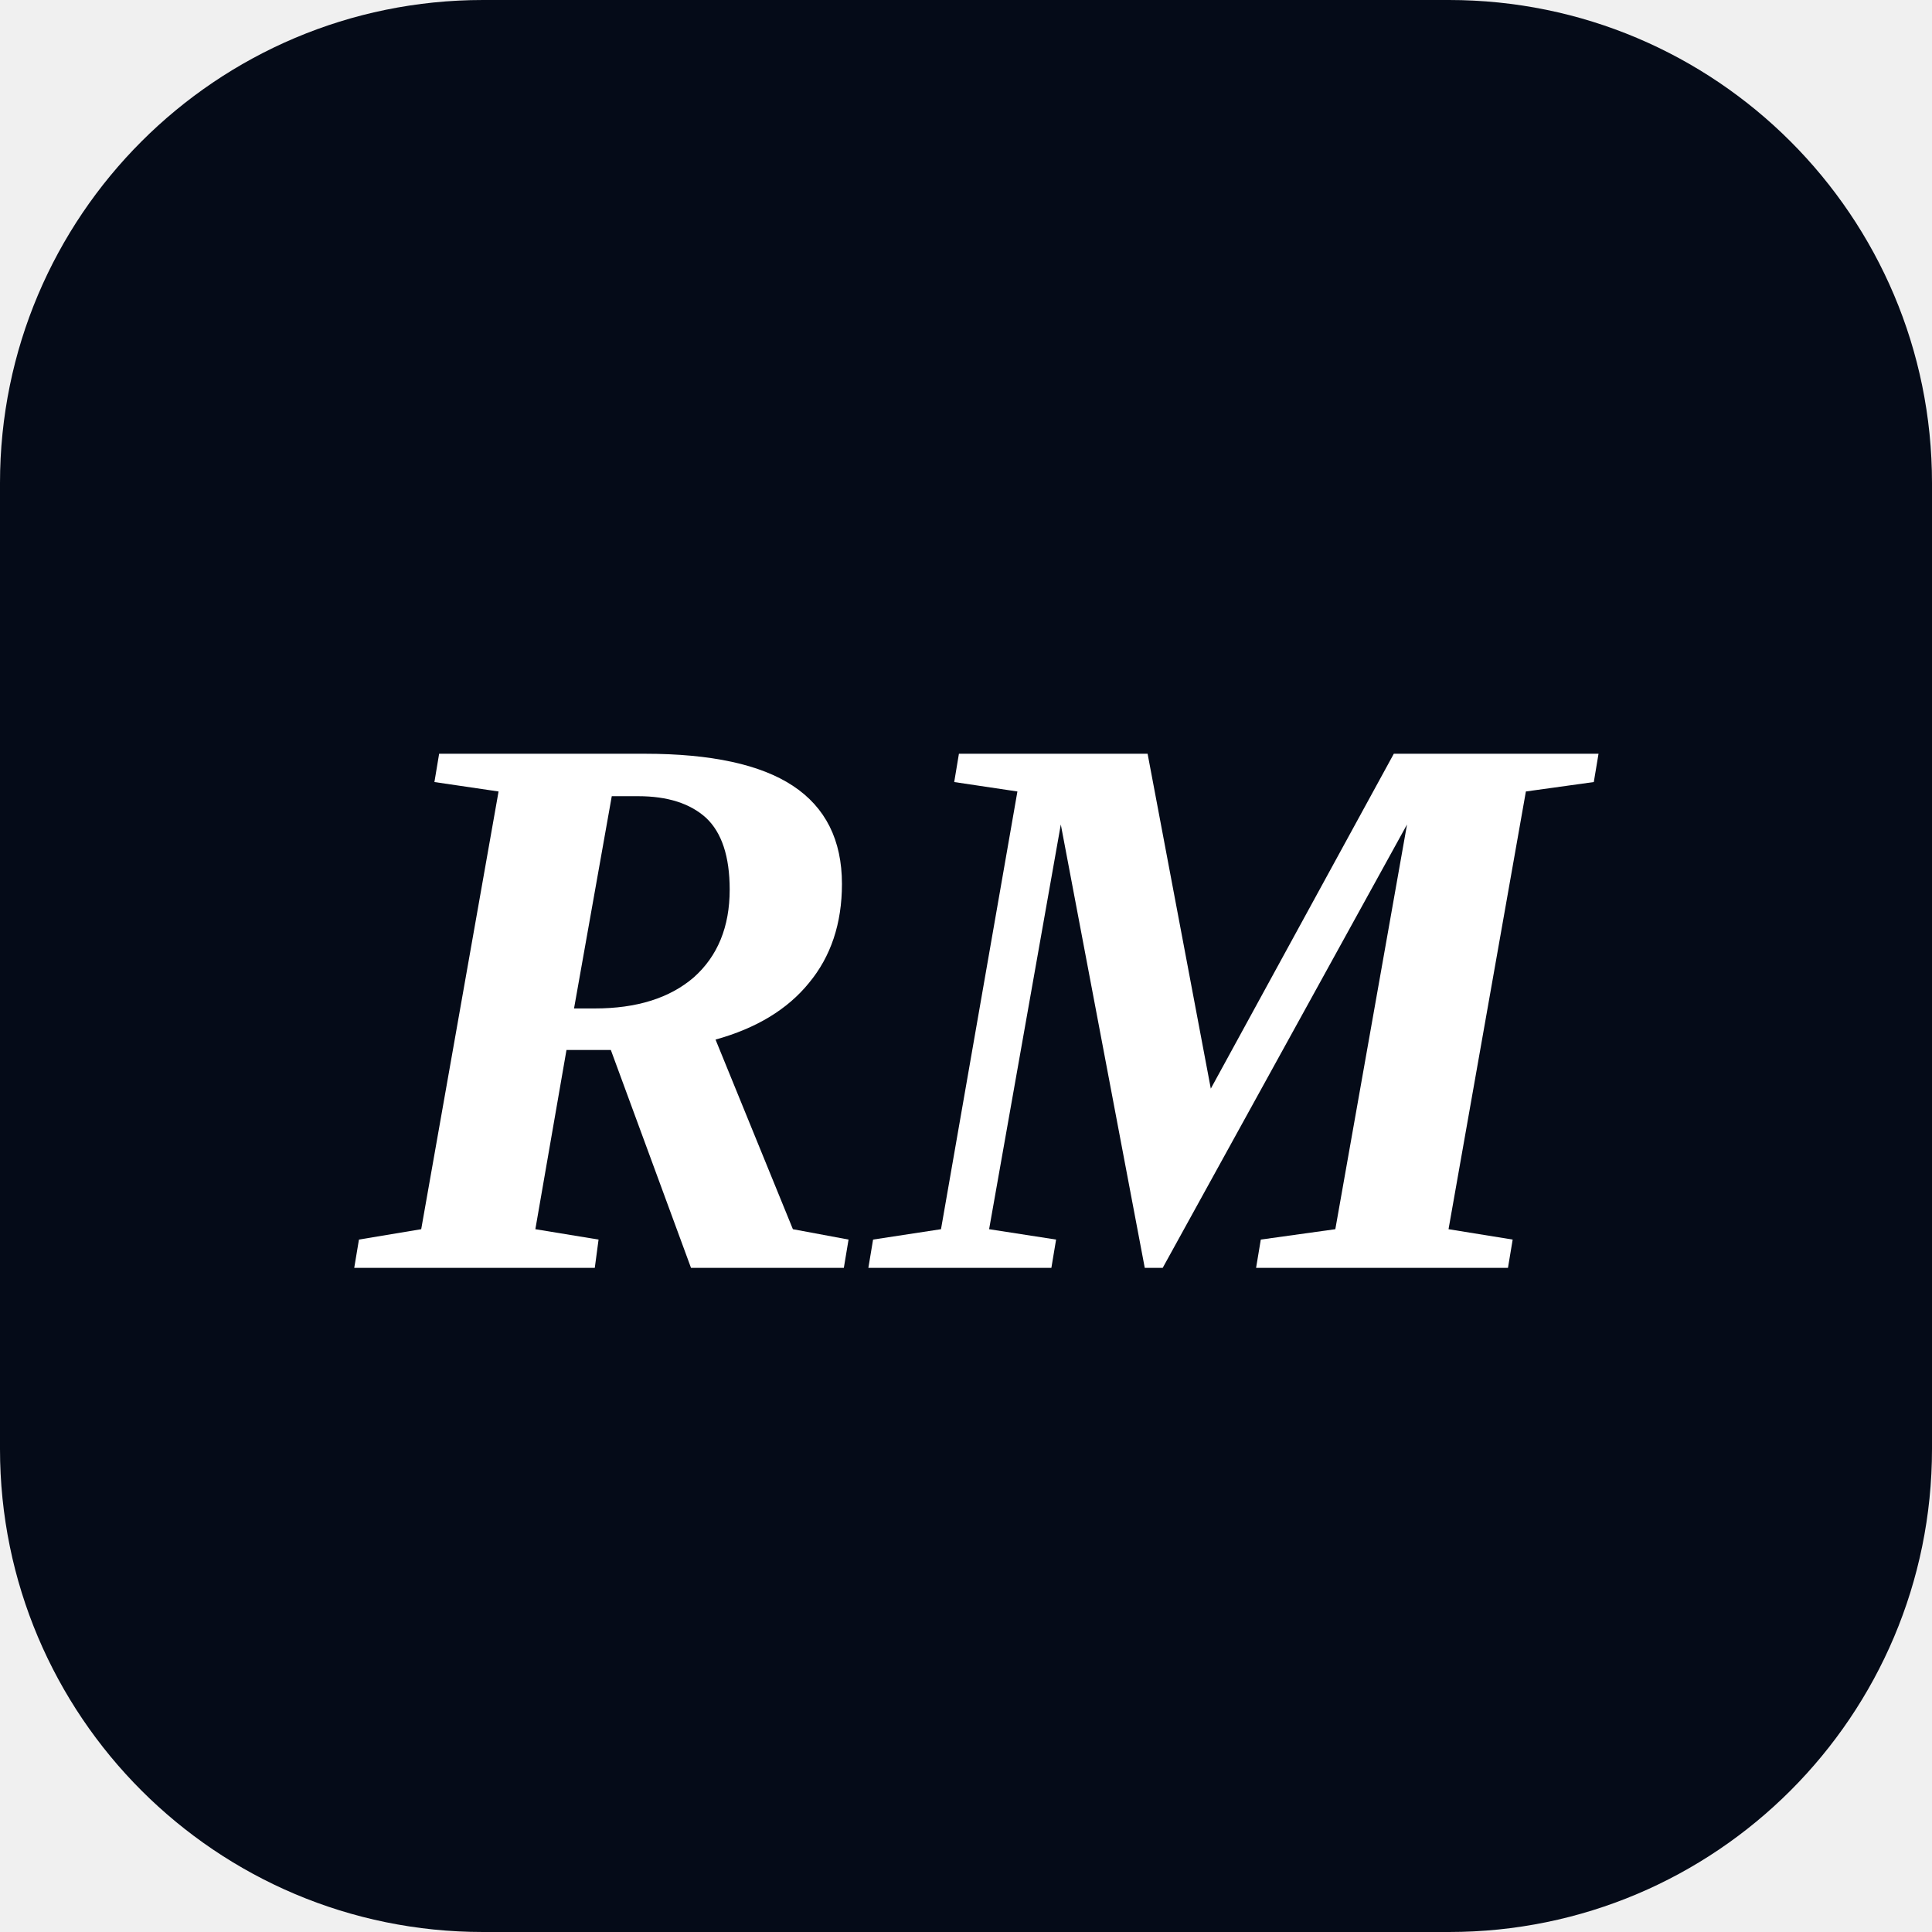
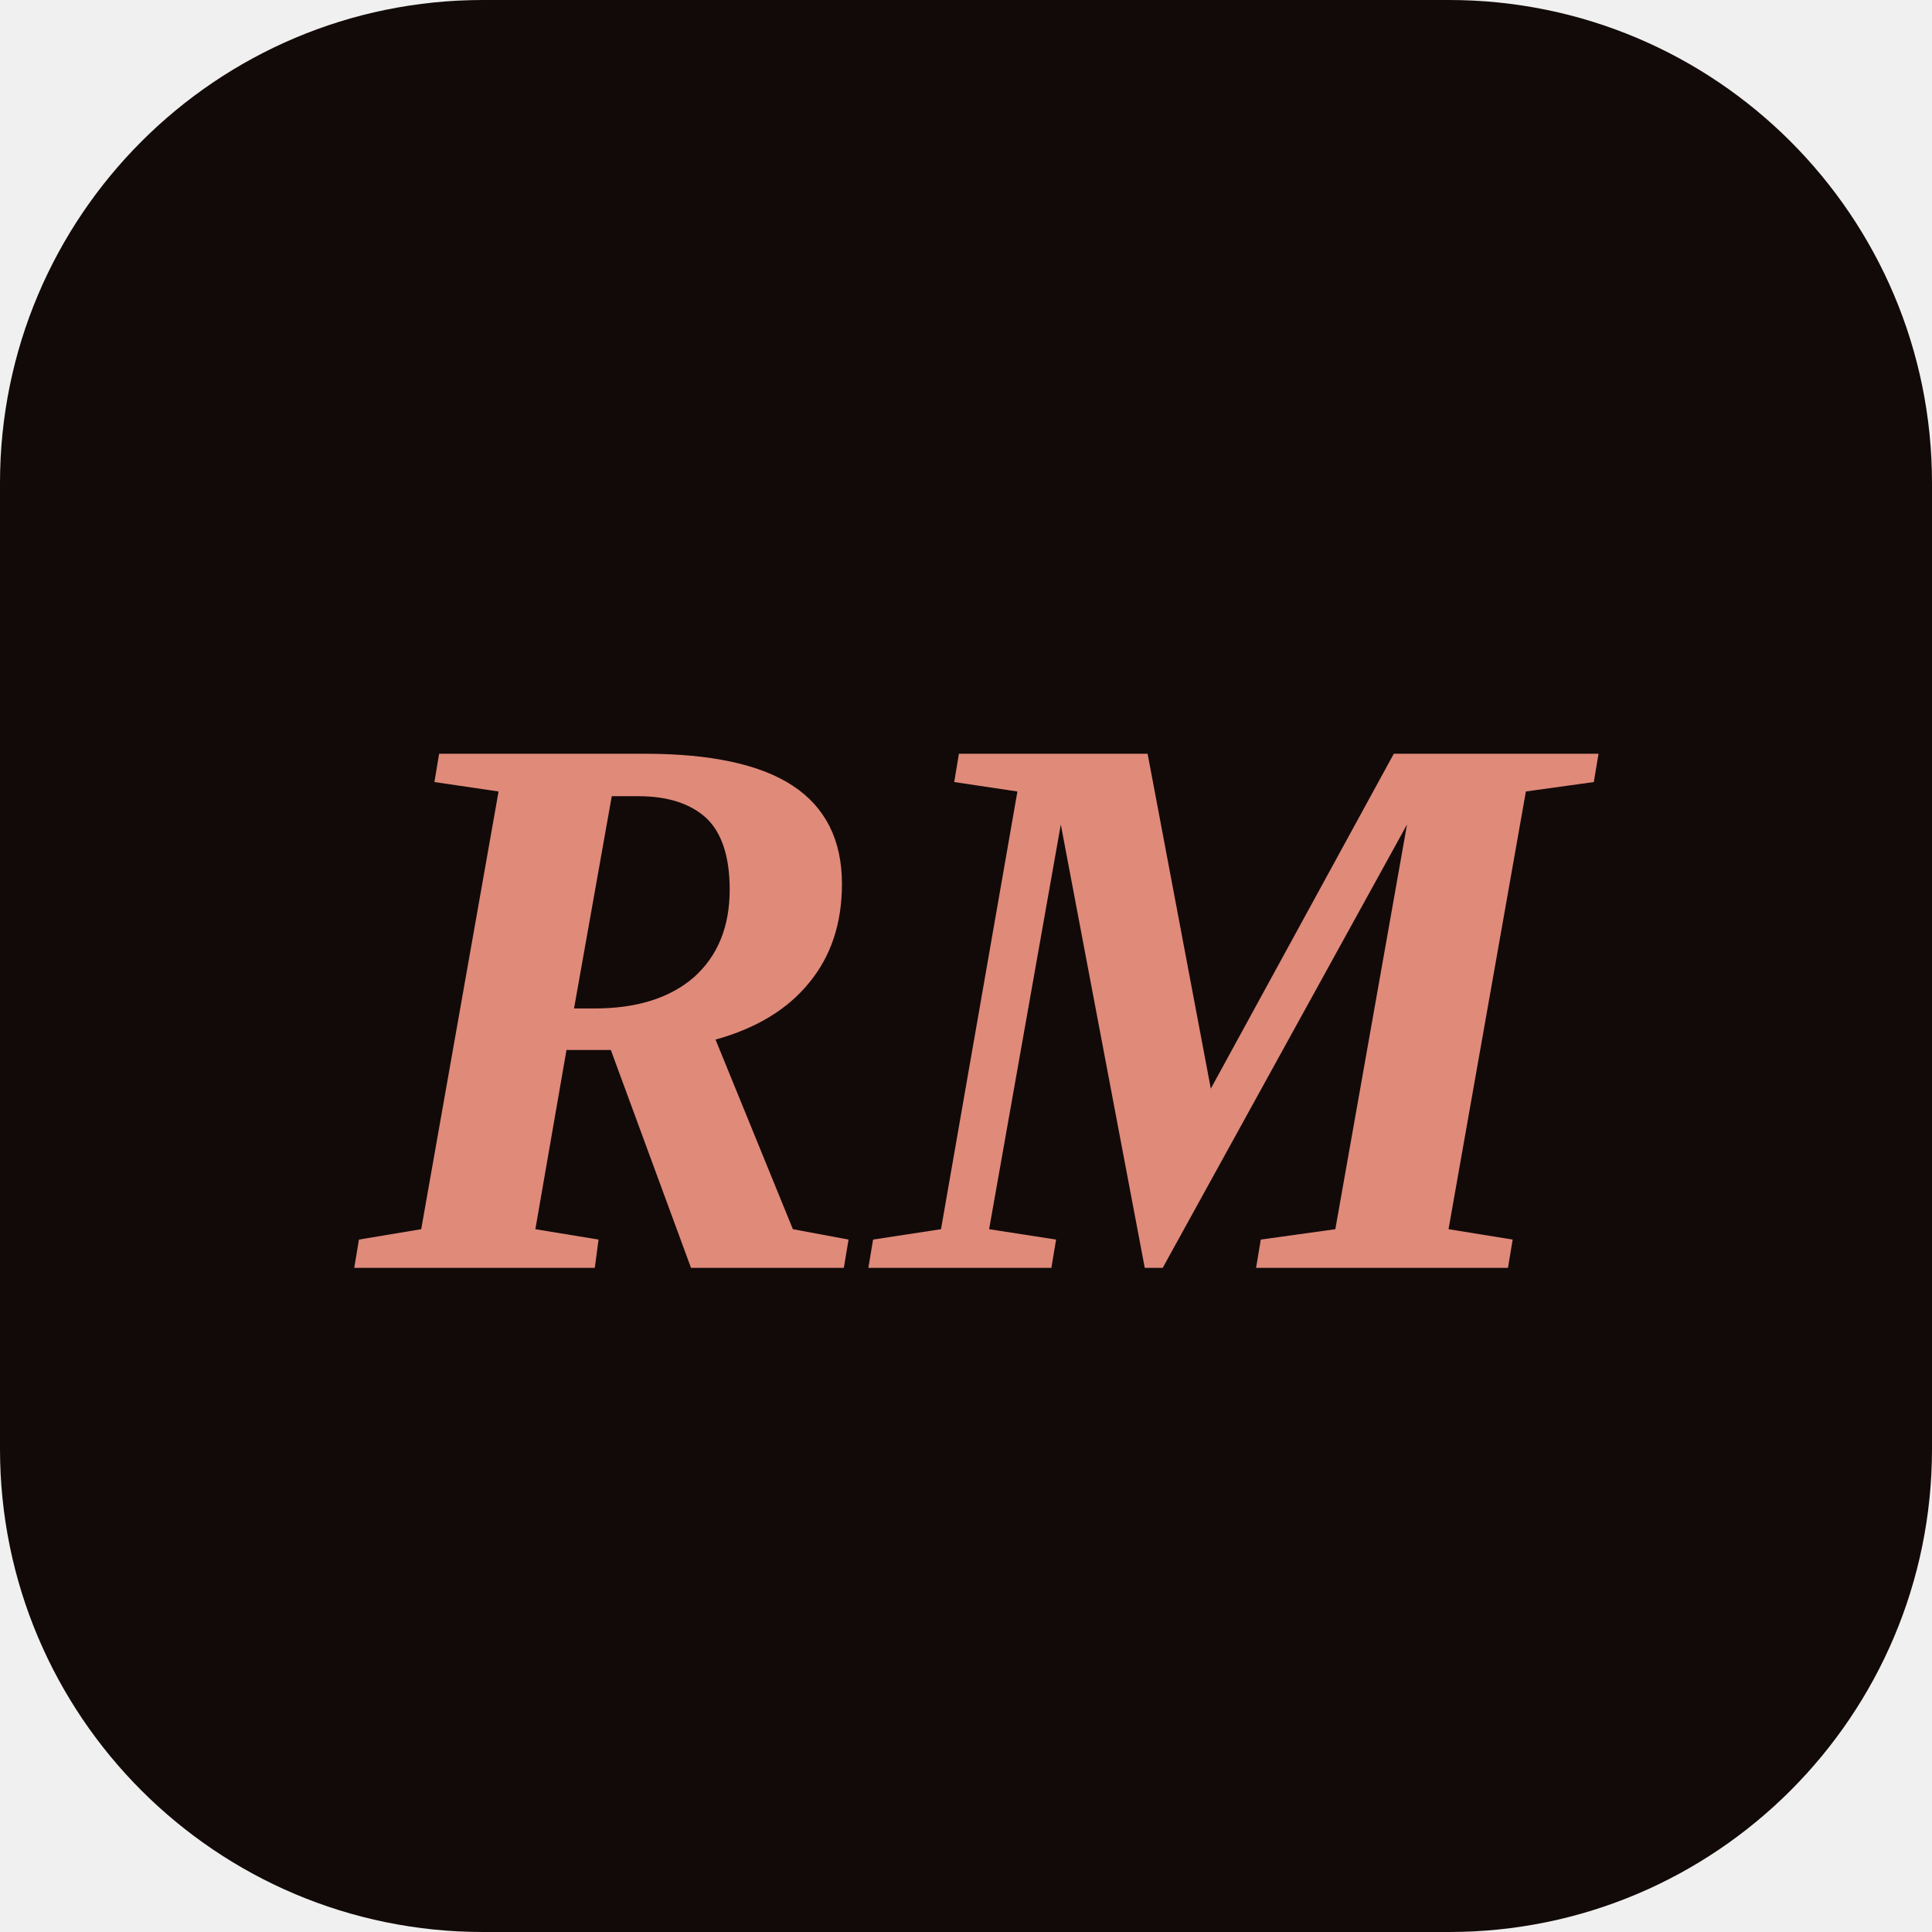
<svg xmlns="http://www.w3.org/2000/svg" viewBox="0 0 32 32" role="img" aria-label="Red Melon">
-   <rect width="32" height="32" rx="8" fill="#050b18" />
-   <text x="16" y="21" text-anchor="middle" font-family="Georgia, 'Times New Roman', serif" font-size="13" font-style="italic" font-weight="700" fill="#ffffff">RM</text>
+   <rect width="32" height="32" rx="8" fill="#120a09" />
+   <text x="16" y="21" text-anchor="middle" font-family="Georgia, 'Times New Roman', serif" font-size="13" font-style="italic" font-weight="700" fill="#e08a7a">RM</text>
</svg>
